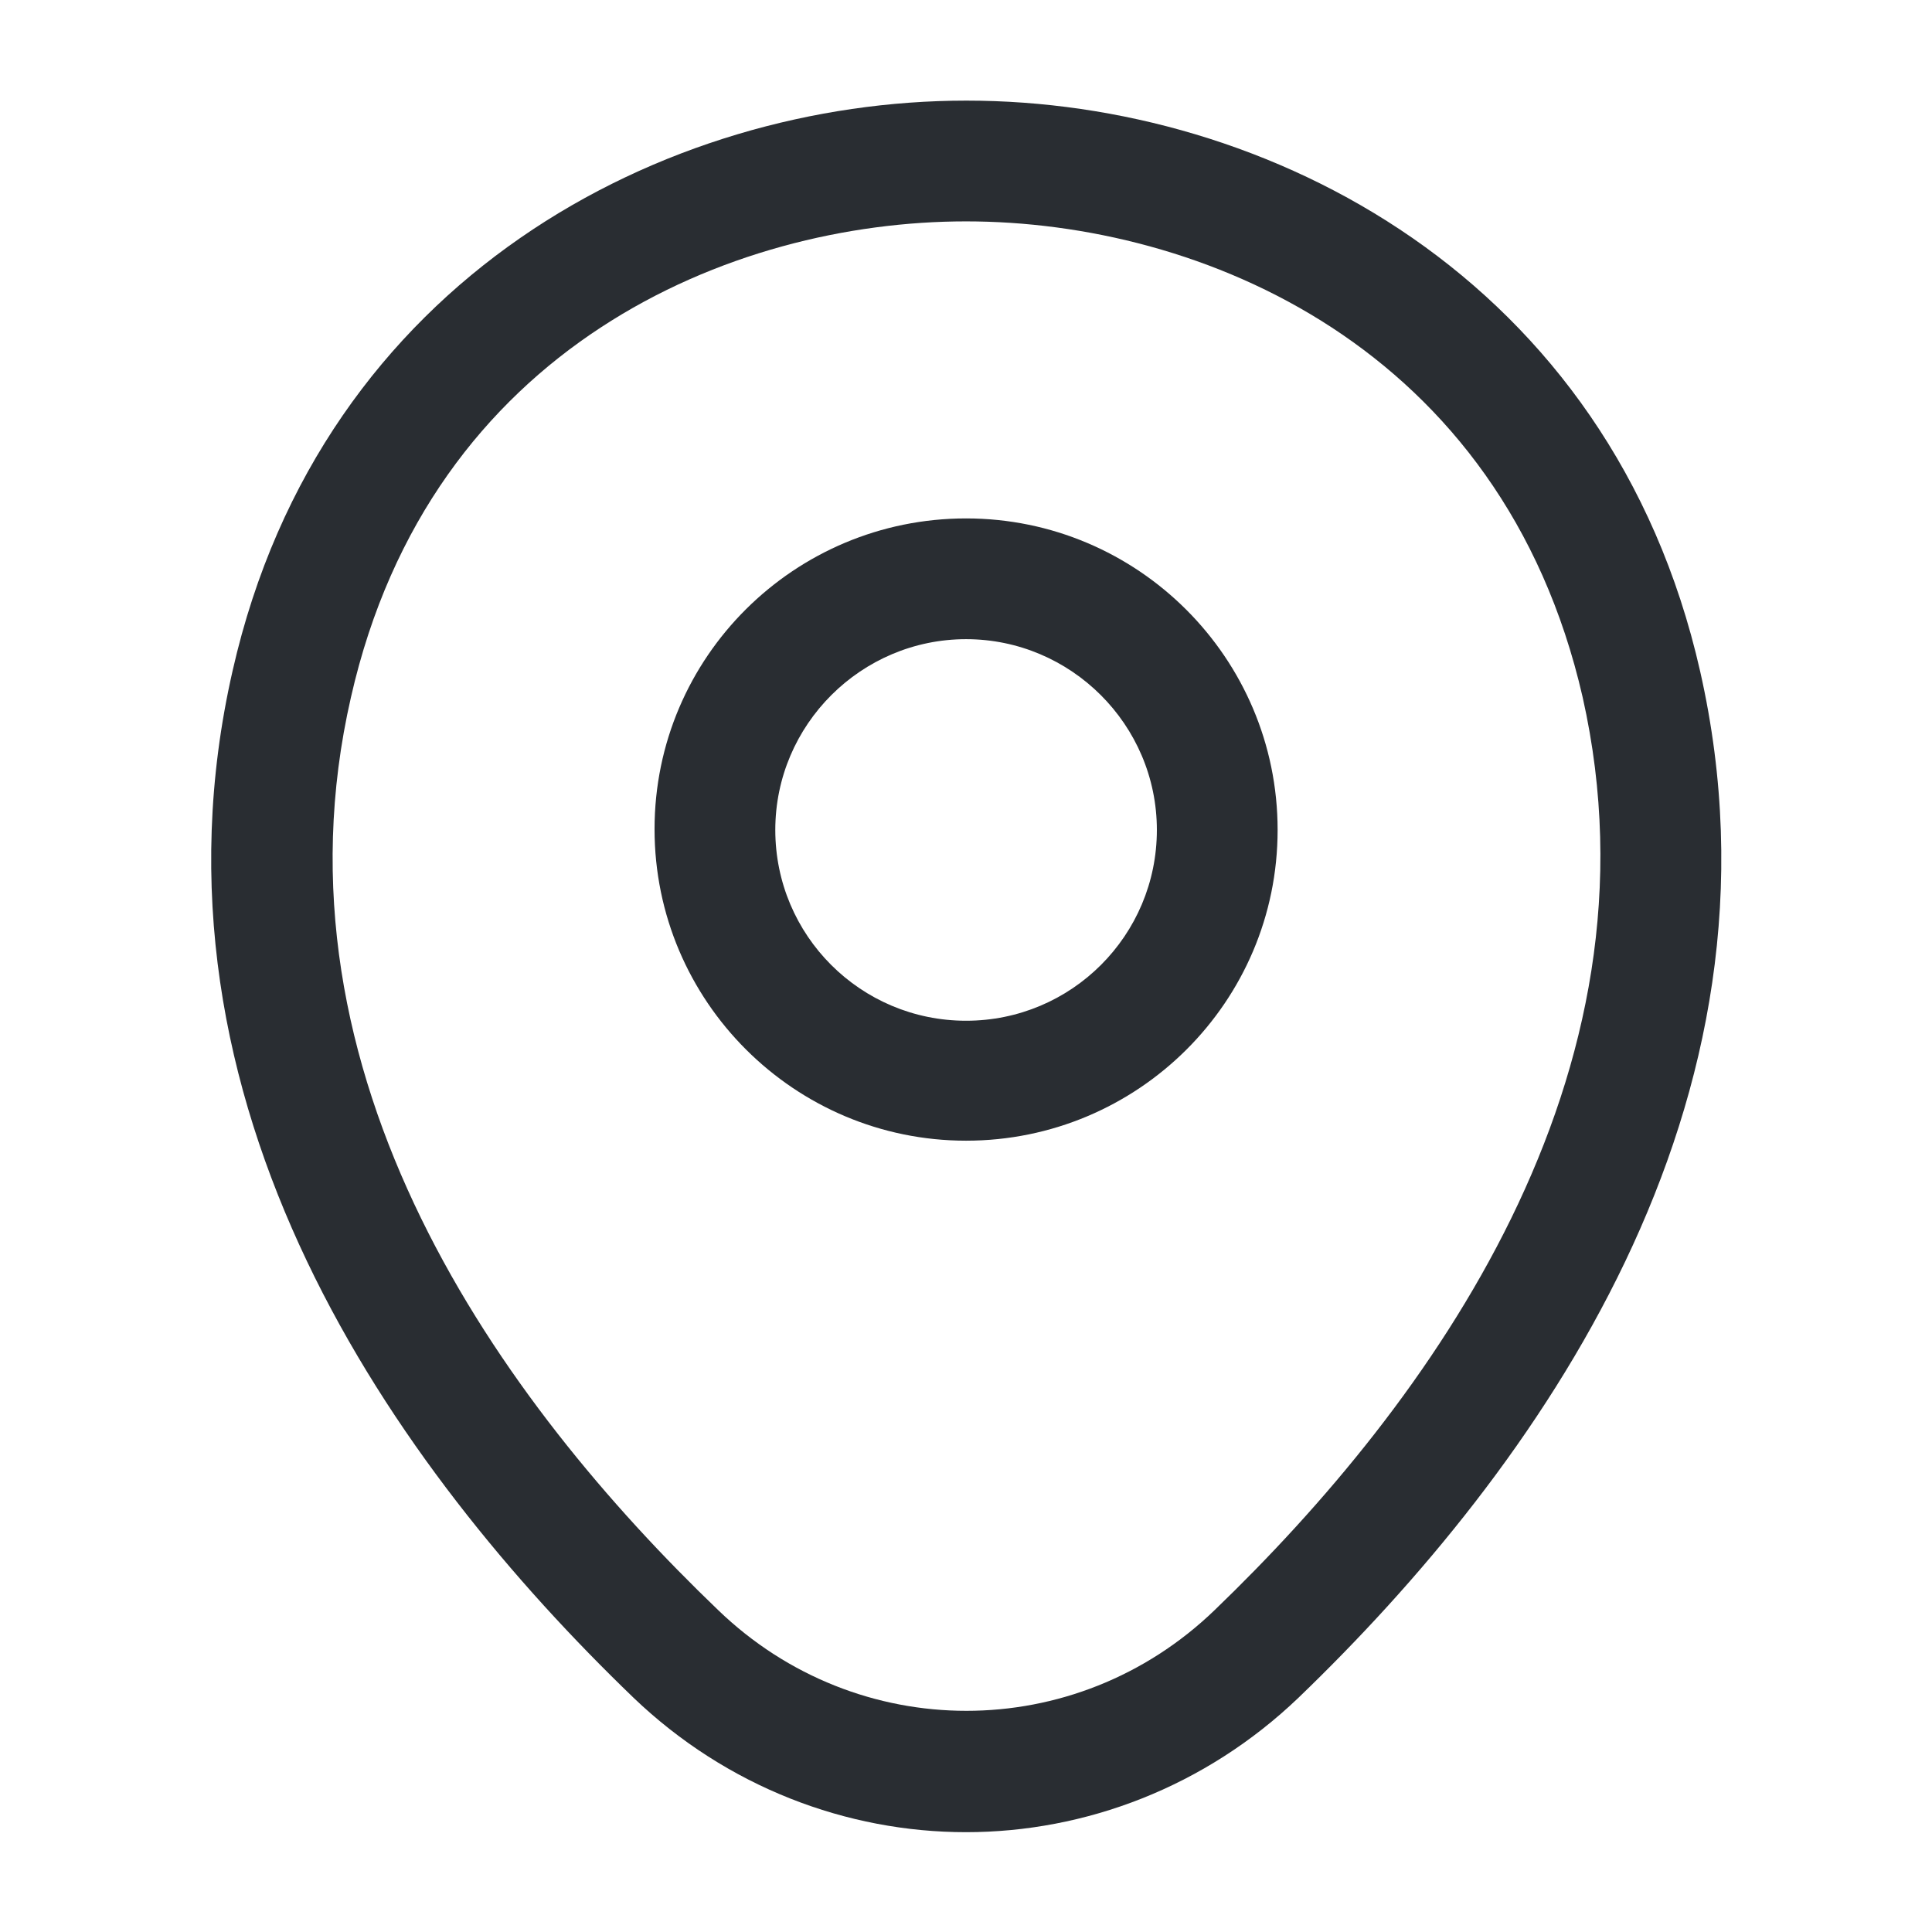
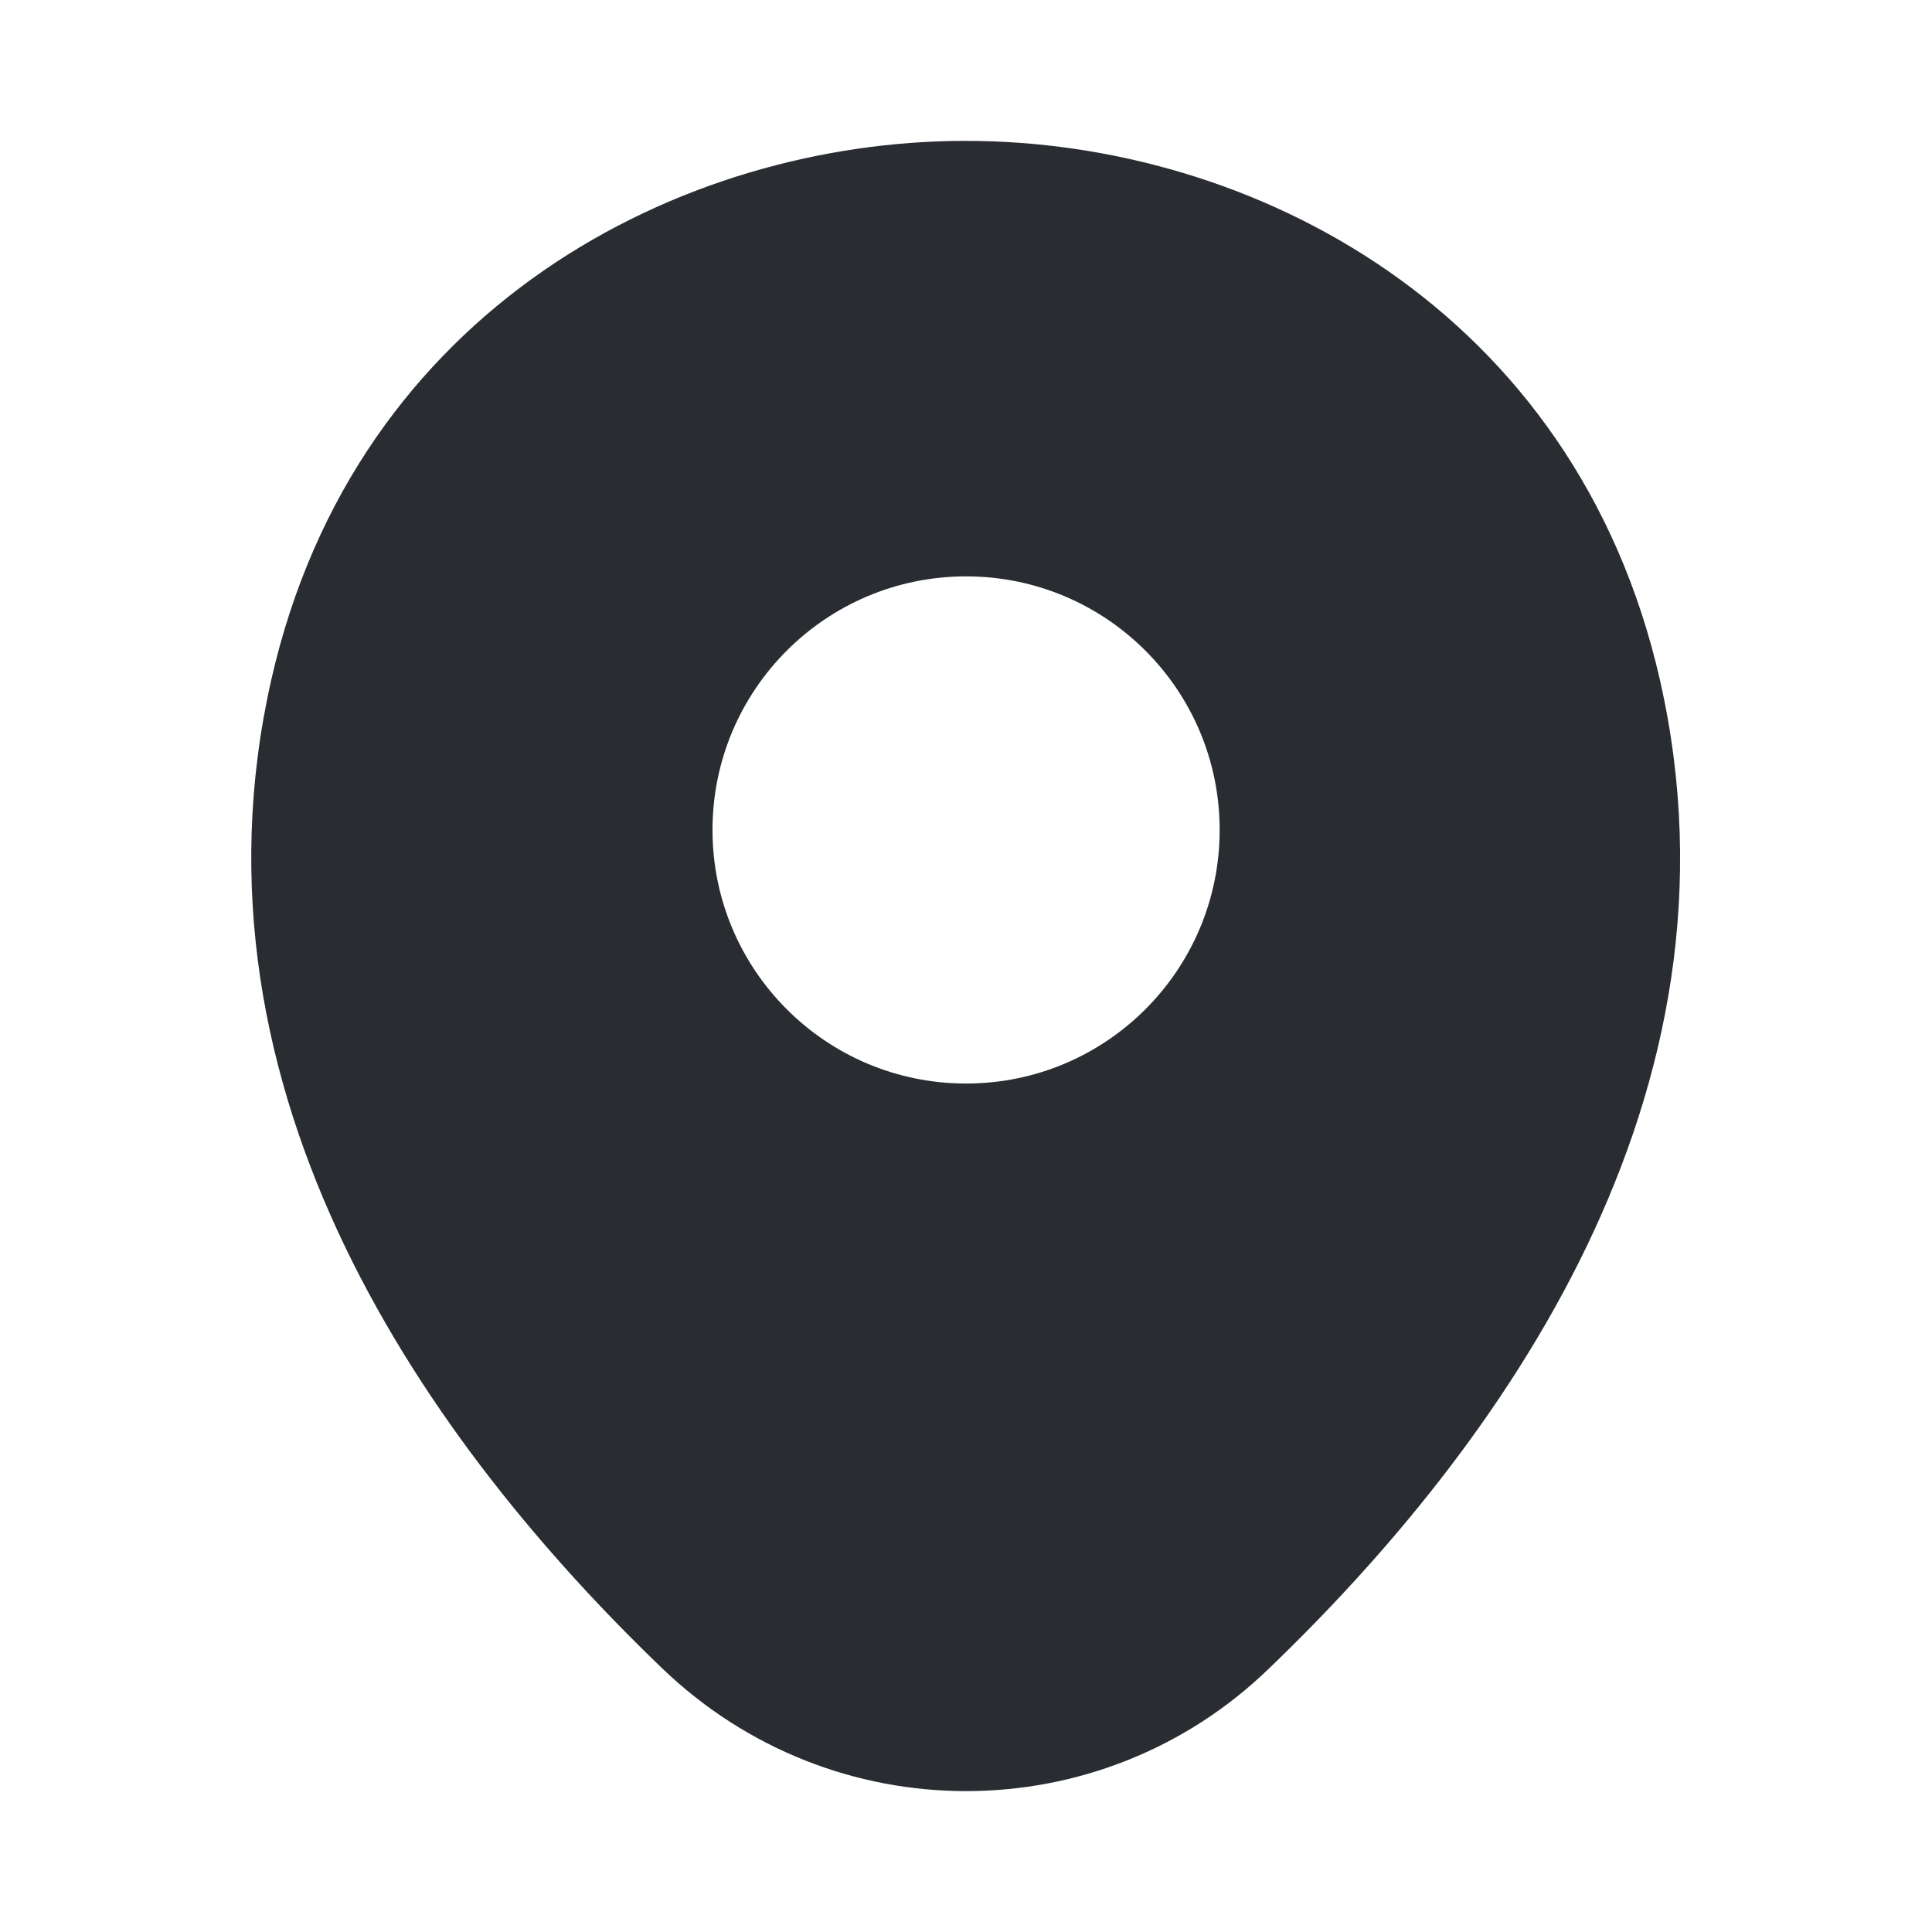
<svg xmlns="http://www.w3.org/2000/svg" width="24" height="24" viewBox="0 0 24 24" fill="none">
-   <path d="M12.001 14.17C9.871 14.17 8.131 12.44 8.131 10.3C8.131 8.16 9.871 6.44 12.001 6.44C14.131 6.44 15.871 8.17 15.871 10.31C15.871 12.45 14.131 14.17 12.001 14.17ZM12.001 7.94C10.701 7.94 9.631 9 9.631 10.31C9.631 11.62 10.691 12.68 12.001 12.68C13.311 12.68 14.371 11.62 14.371 10.31C14.371 9 13.301 7.94 12.001 7.94Z" fill="#292D32" />
-   <path d="M12 22.76C10.52 22.76 9.03 22.2 7.87 21.09C4.92 18.25 1.66 13.72 2.89 8.33C4 3.44 8.27 1.25 12 1.25C12 1.25 12 1.25 12.01 1.25C15.74 1.25 20.01 3.44 21.12 8.34C22.34 13.73 19.08 18.25 16.13 21.09C14.97 22.2 13.48 22.76 12 22.76ZM12 2.75C9.09 2.75 5.35 4.3 4.36 8.66C3.28 13.37 6.24 17.43 8.92 20C10.65 21.67 13.36 21.67 15.09 20C17.76 17.43 20.72 13.37 19.66 8.66C18.66 4.3 14.91 2.75 12 2.75Z" fill="#292D32" />
+   <path d="M20.621 8.45C19.571 3.83 15.541 1.75 12.001 1.75C12.001 1.75 12.001 1.75 11.991 1.75C8.461 1.75 4.421 3.82 3.371 8.44C2.201 13.6 5.361 17.97 8.221 20.72C9.281 21.74 10.641 22.25 12.001 22.25C13.361 22.25 14.721 21.74 15.771 20.72C18.631 17.97 21.791 13.61 20.621 8.45ZM12.001 13.46C10.261 13.46 8.851 12.05 8.851 10.31C8.851 8.57 10.261 7.16 12.001 7.16C13.741 7.16 15.151 8.57 15.151 10.31C15.151 12.05 13.741 13.46 12.001 13.46Z" fill="#292D32" />
</svg>
